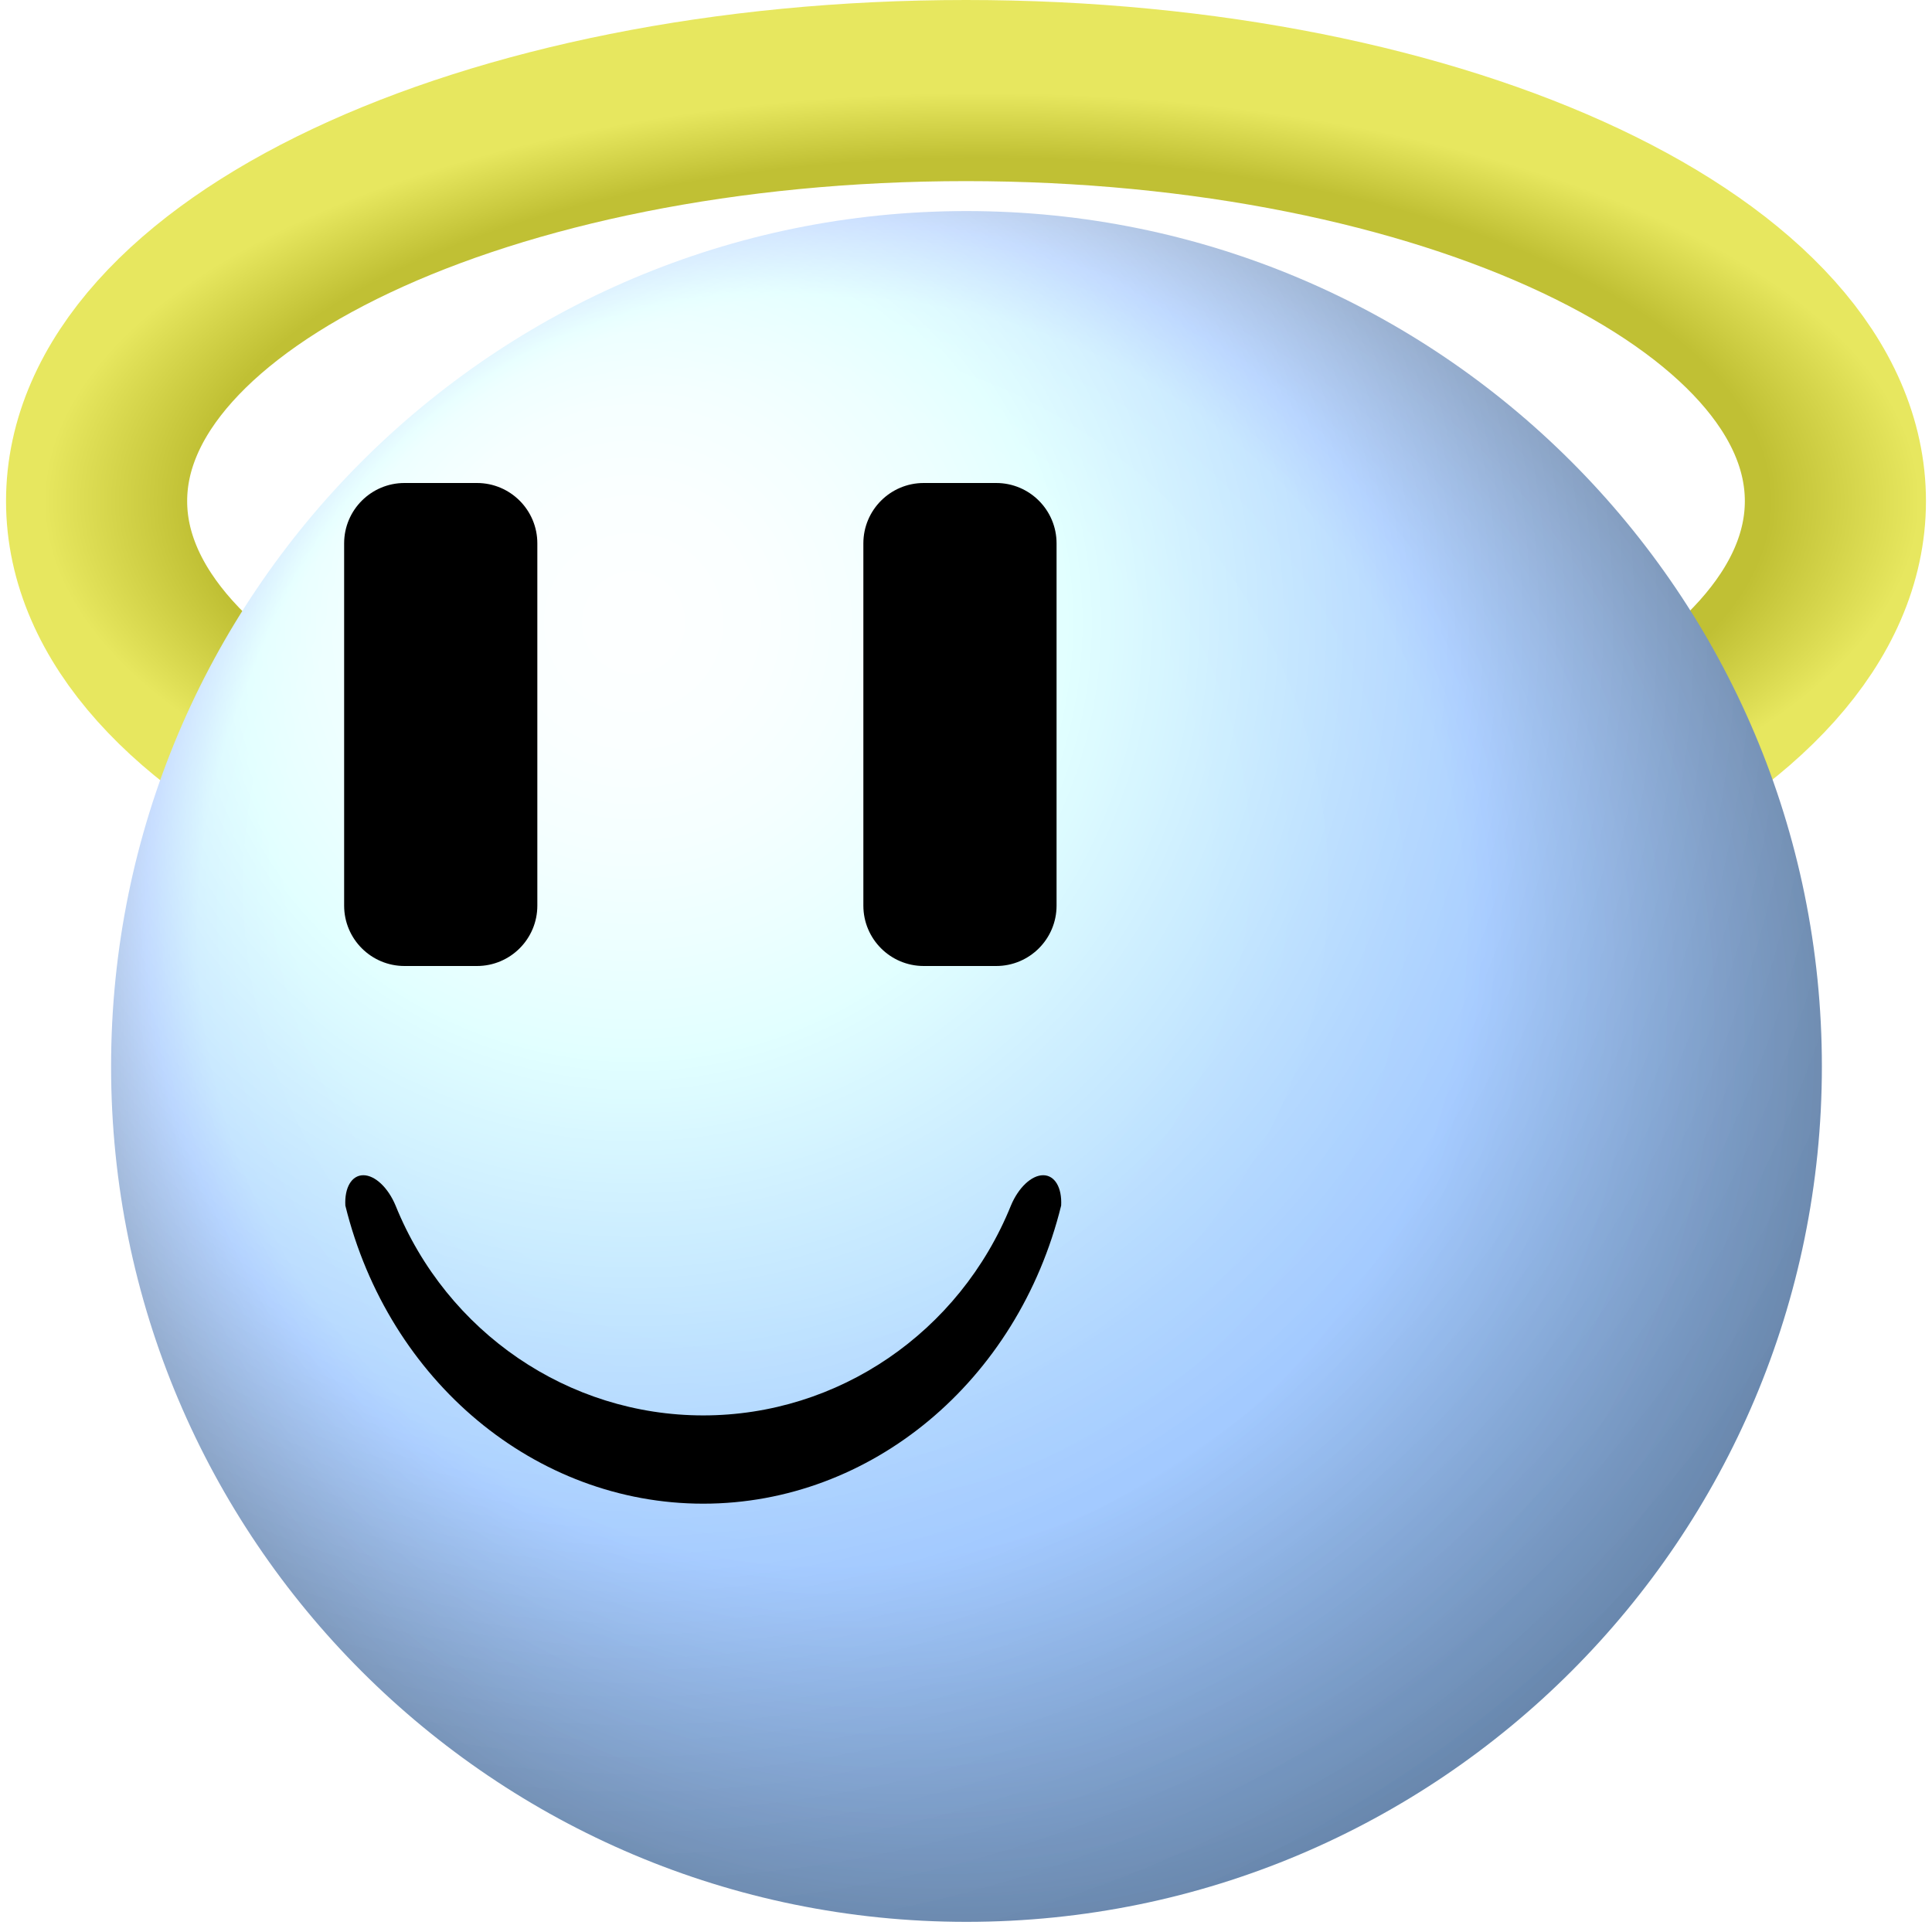
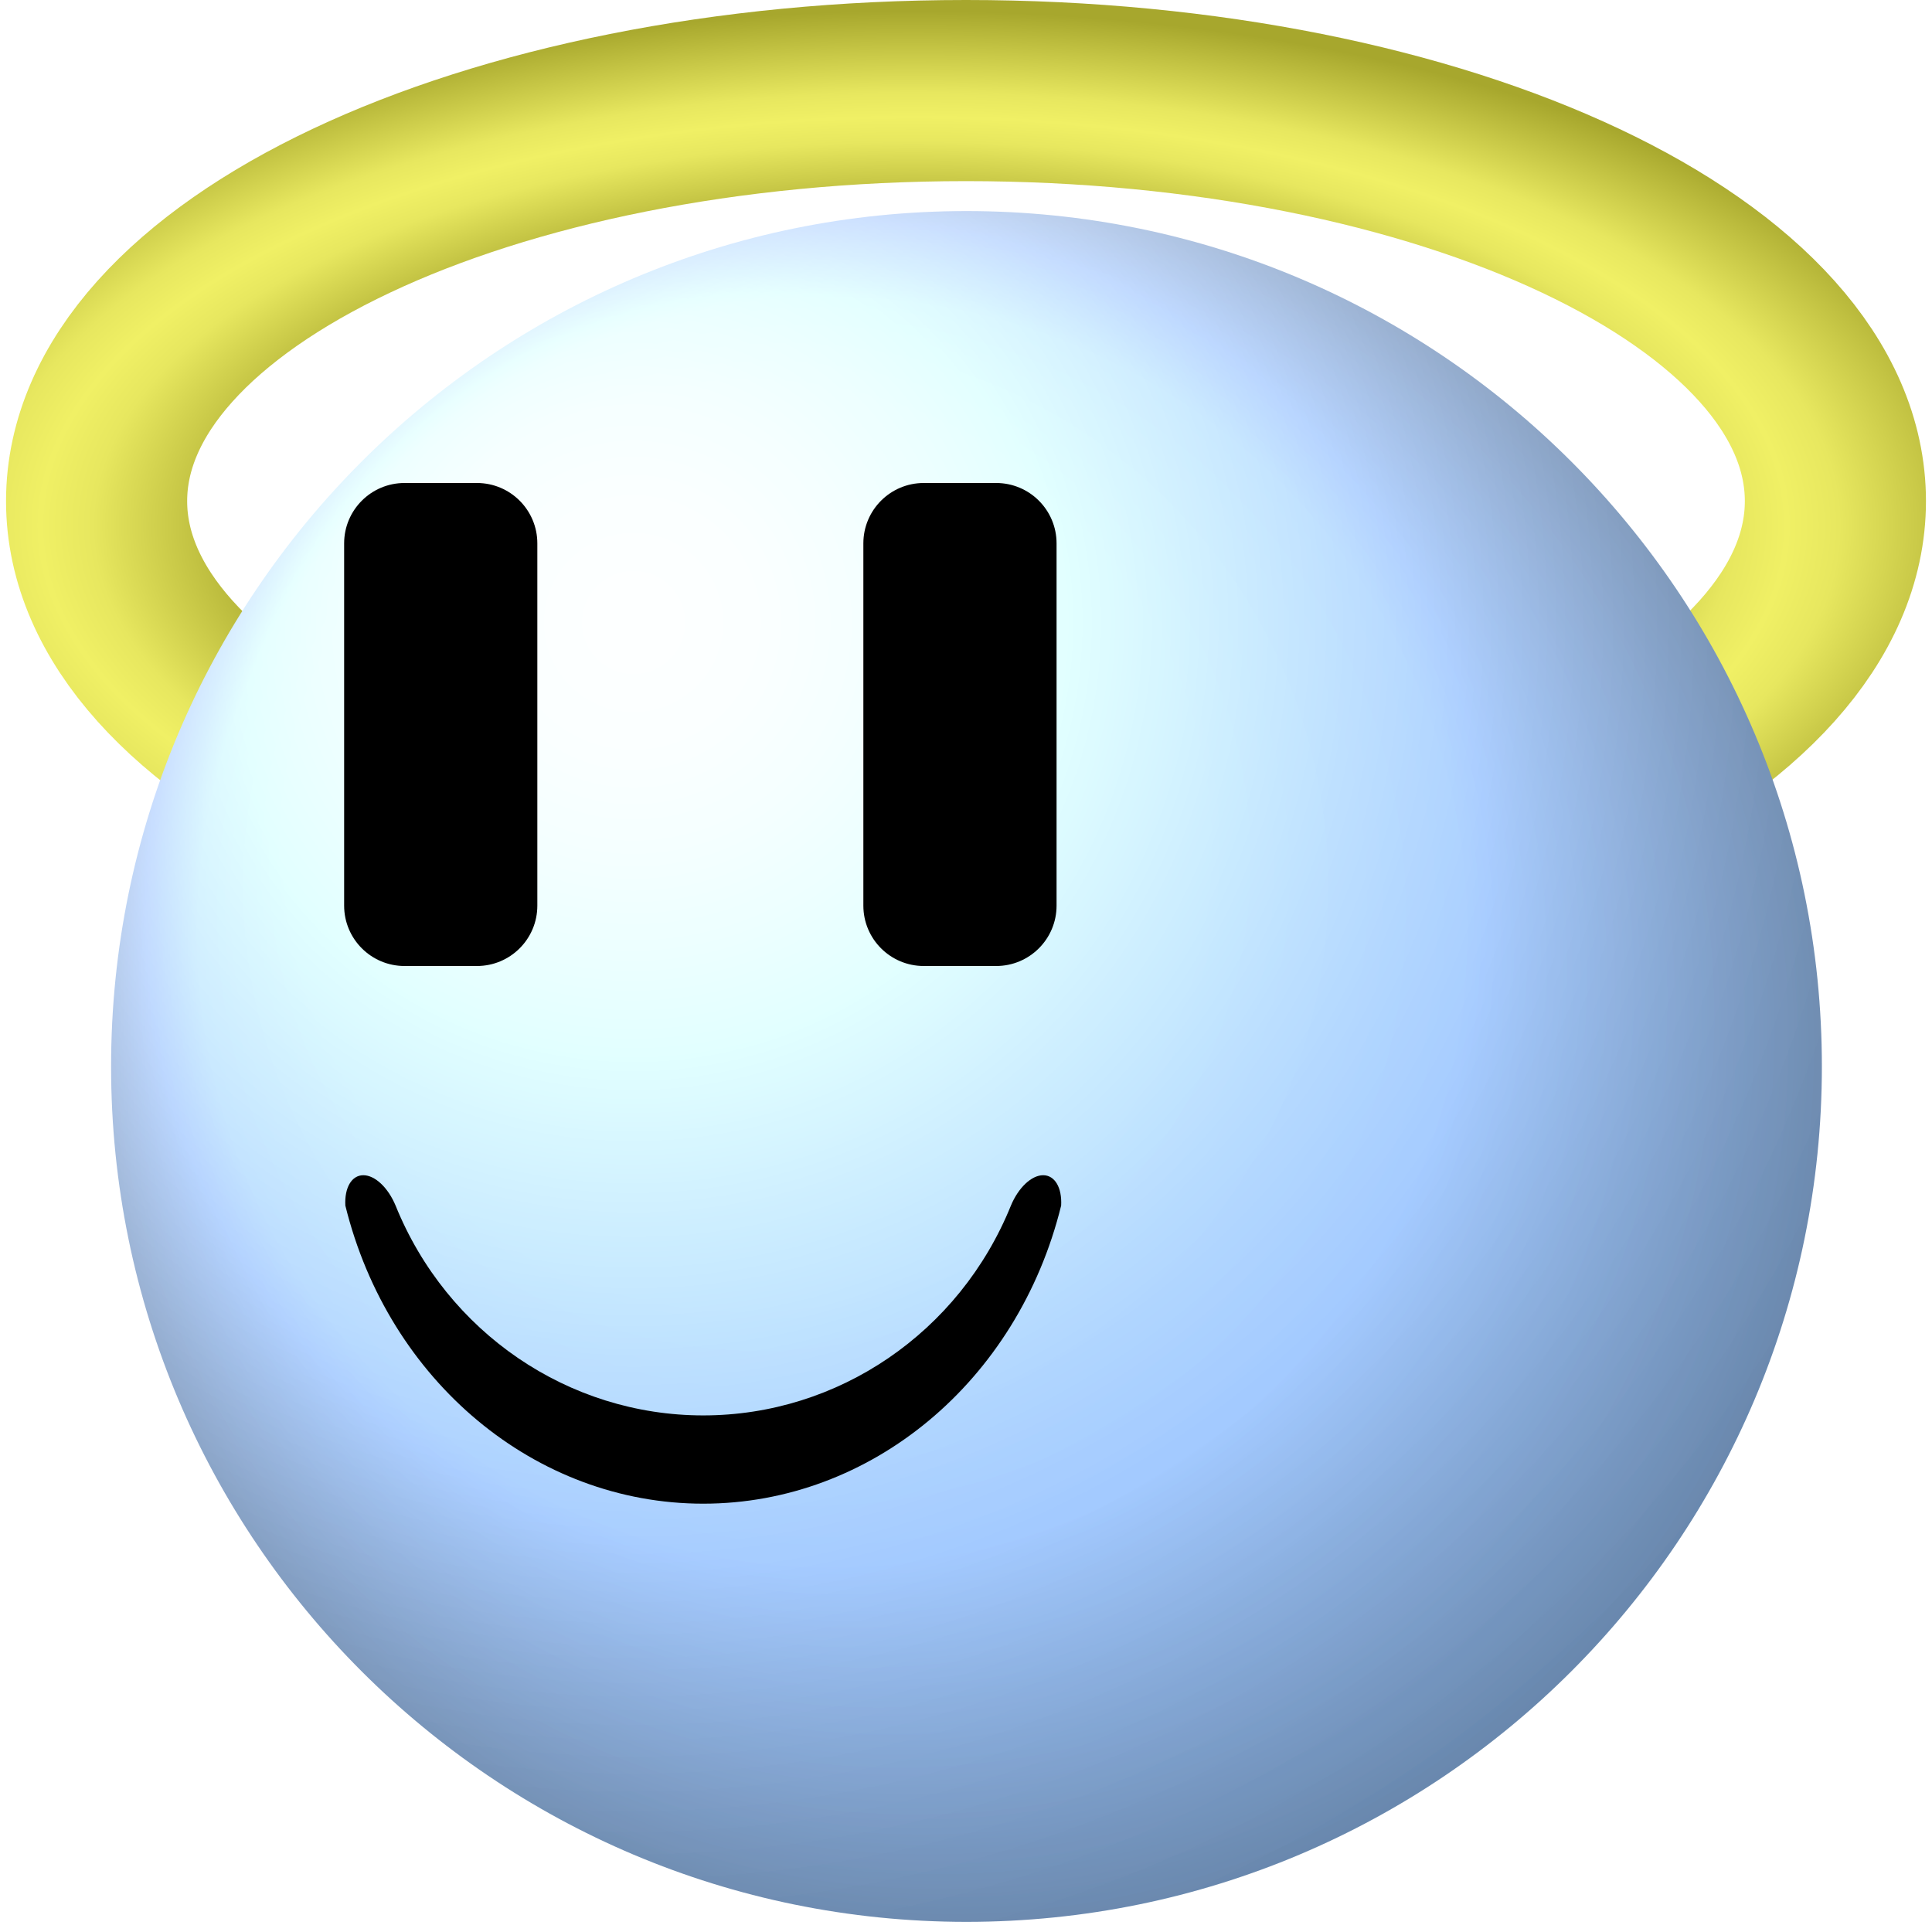
<svg xmlns="http://www.w3.org/2000/svg" version="1.0" width="160" height="160">
  <defs>
    <radialGradient id="BlueFace" cx="0.5" cy="0.5" r="0.5" fx="0.25" fy="0.25">
      <stop offset="50%" stop-color="#91c0fb" />
      <stop offset="70%" stop-color="#8cb9f3" />
      <stop offset="100%" stop-color="#5d7ca1" />
    </radialGradient>
    <filter id="spotlight">
      <feSpecularLighting result="spotlight" specularConstant="0.7" specularExponent="120" lighting-color="#FFF">
        <fePointLight x="50" y="40" z="240" />
      </feSpecularLighting>
      <feComposite in="SourceGraphic" in2="spotlight" operator="arithmetic" k1="0" k2="1" k3="1" k4="0" />
    </filter>
    <clipPath id="circle">
      <circle cx="80" cy="80" r="77" />
    </clipPath>
-     <radialGradient id="halo" gradientTransform="scale(1.06 1) translate(-0.02 0)">
-       <stop offset="84%" stop-color="#c0c034" />
-       <stop offset="100%" stop-color="#e7e75f" />
+     <radialGradient id="halo" cx="47%" cy="53%" spreadMethod="reflect">
+       <stop offset="74%" stop-color="#a7a72d" />
+       <stop offset="94%" stop-color="#e7e75f" />
+       <stop offset="100%" stop-color="#f0f065" />
    </radialGradient>
  </defs>
  <ellipse cx="80" cy="41.5" rx="72" ry="34" fill="none" stroke="url(#halo)" stroke-width="15" />
  <circle id="Face" r="80" cx="80" cy="80" fill="url(#BlueFace)" clip-path="url(#circle)" filter="url(#spotlight)" transform="scale(0.92) translate(7 16)" />
  <rect width="16" height="40" x="28.5" y="40" rx="5" ry="5" />
  <rect width="16" height="40" x="71.5" y="40" rx="5" ry="5" />
  <path d="M 23 97 a 59 64 0 0 0 114 0 a 4 7 20 0 0 -8 0 a 53 54 0 0 1 -98 0 a 4 7 -20 0 0 -8 0 z" transform="scale(0.52) translate(32 95)" />
</svg>
